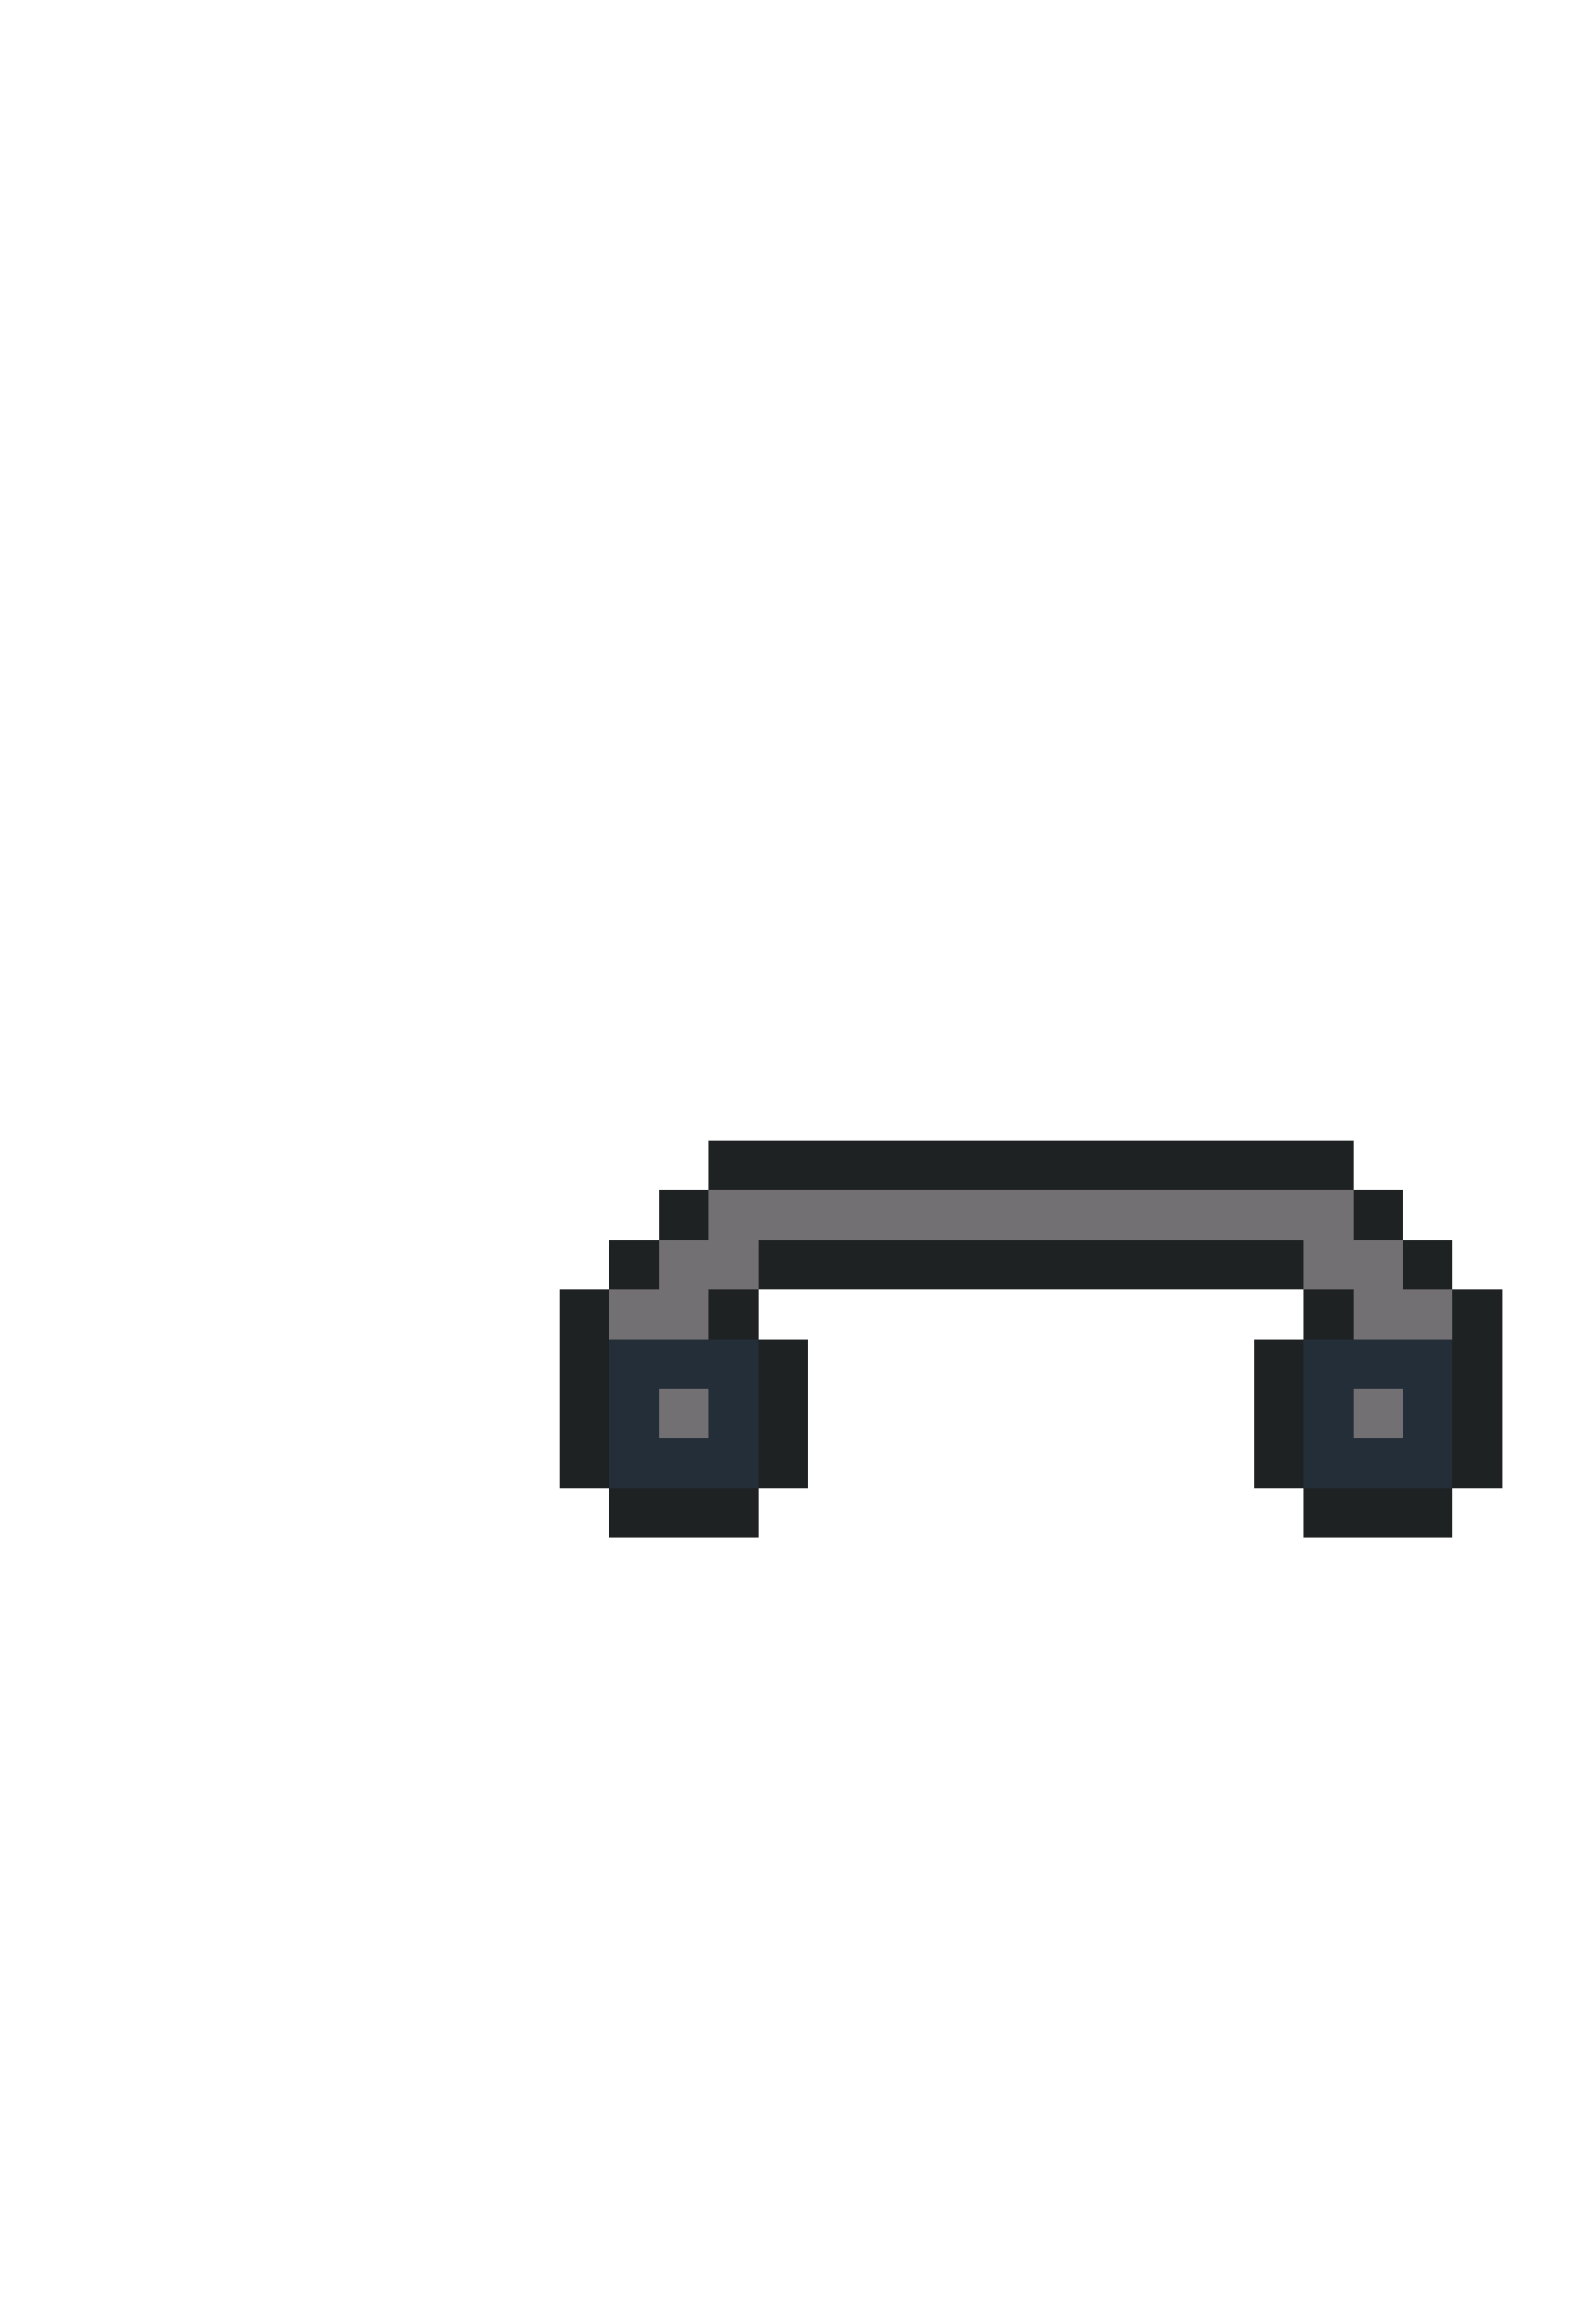
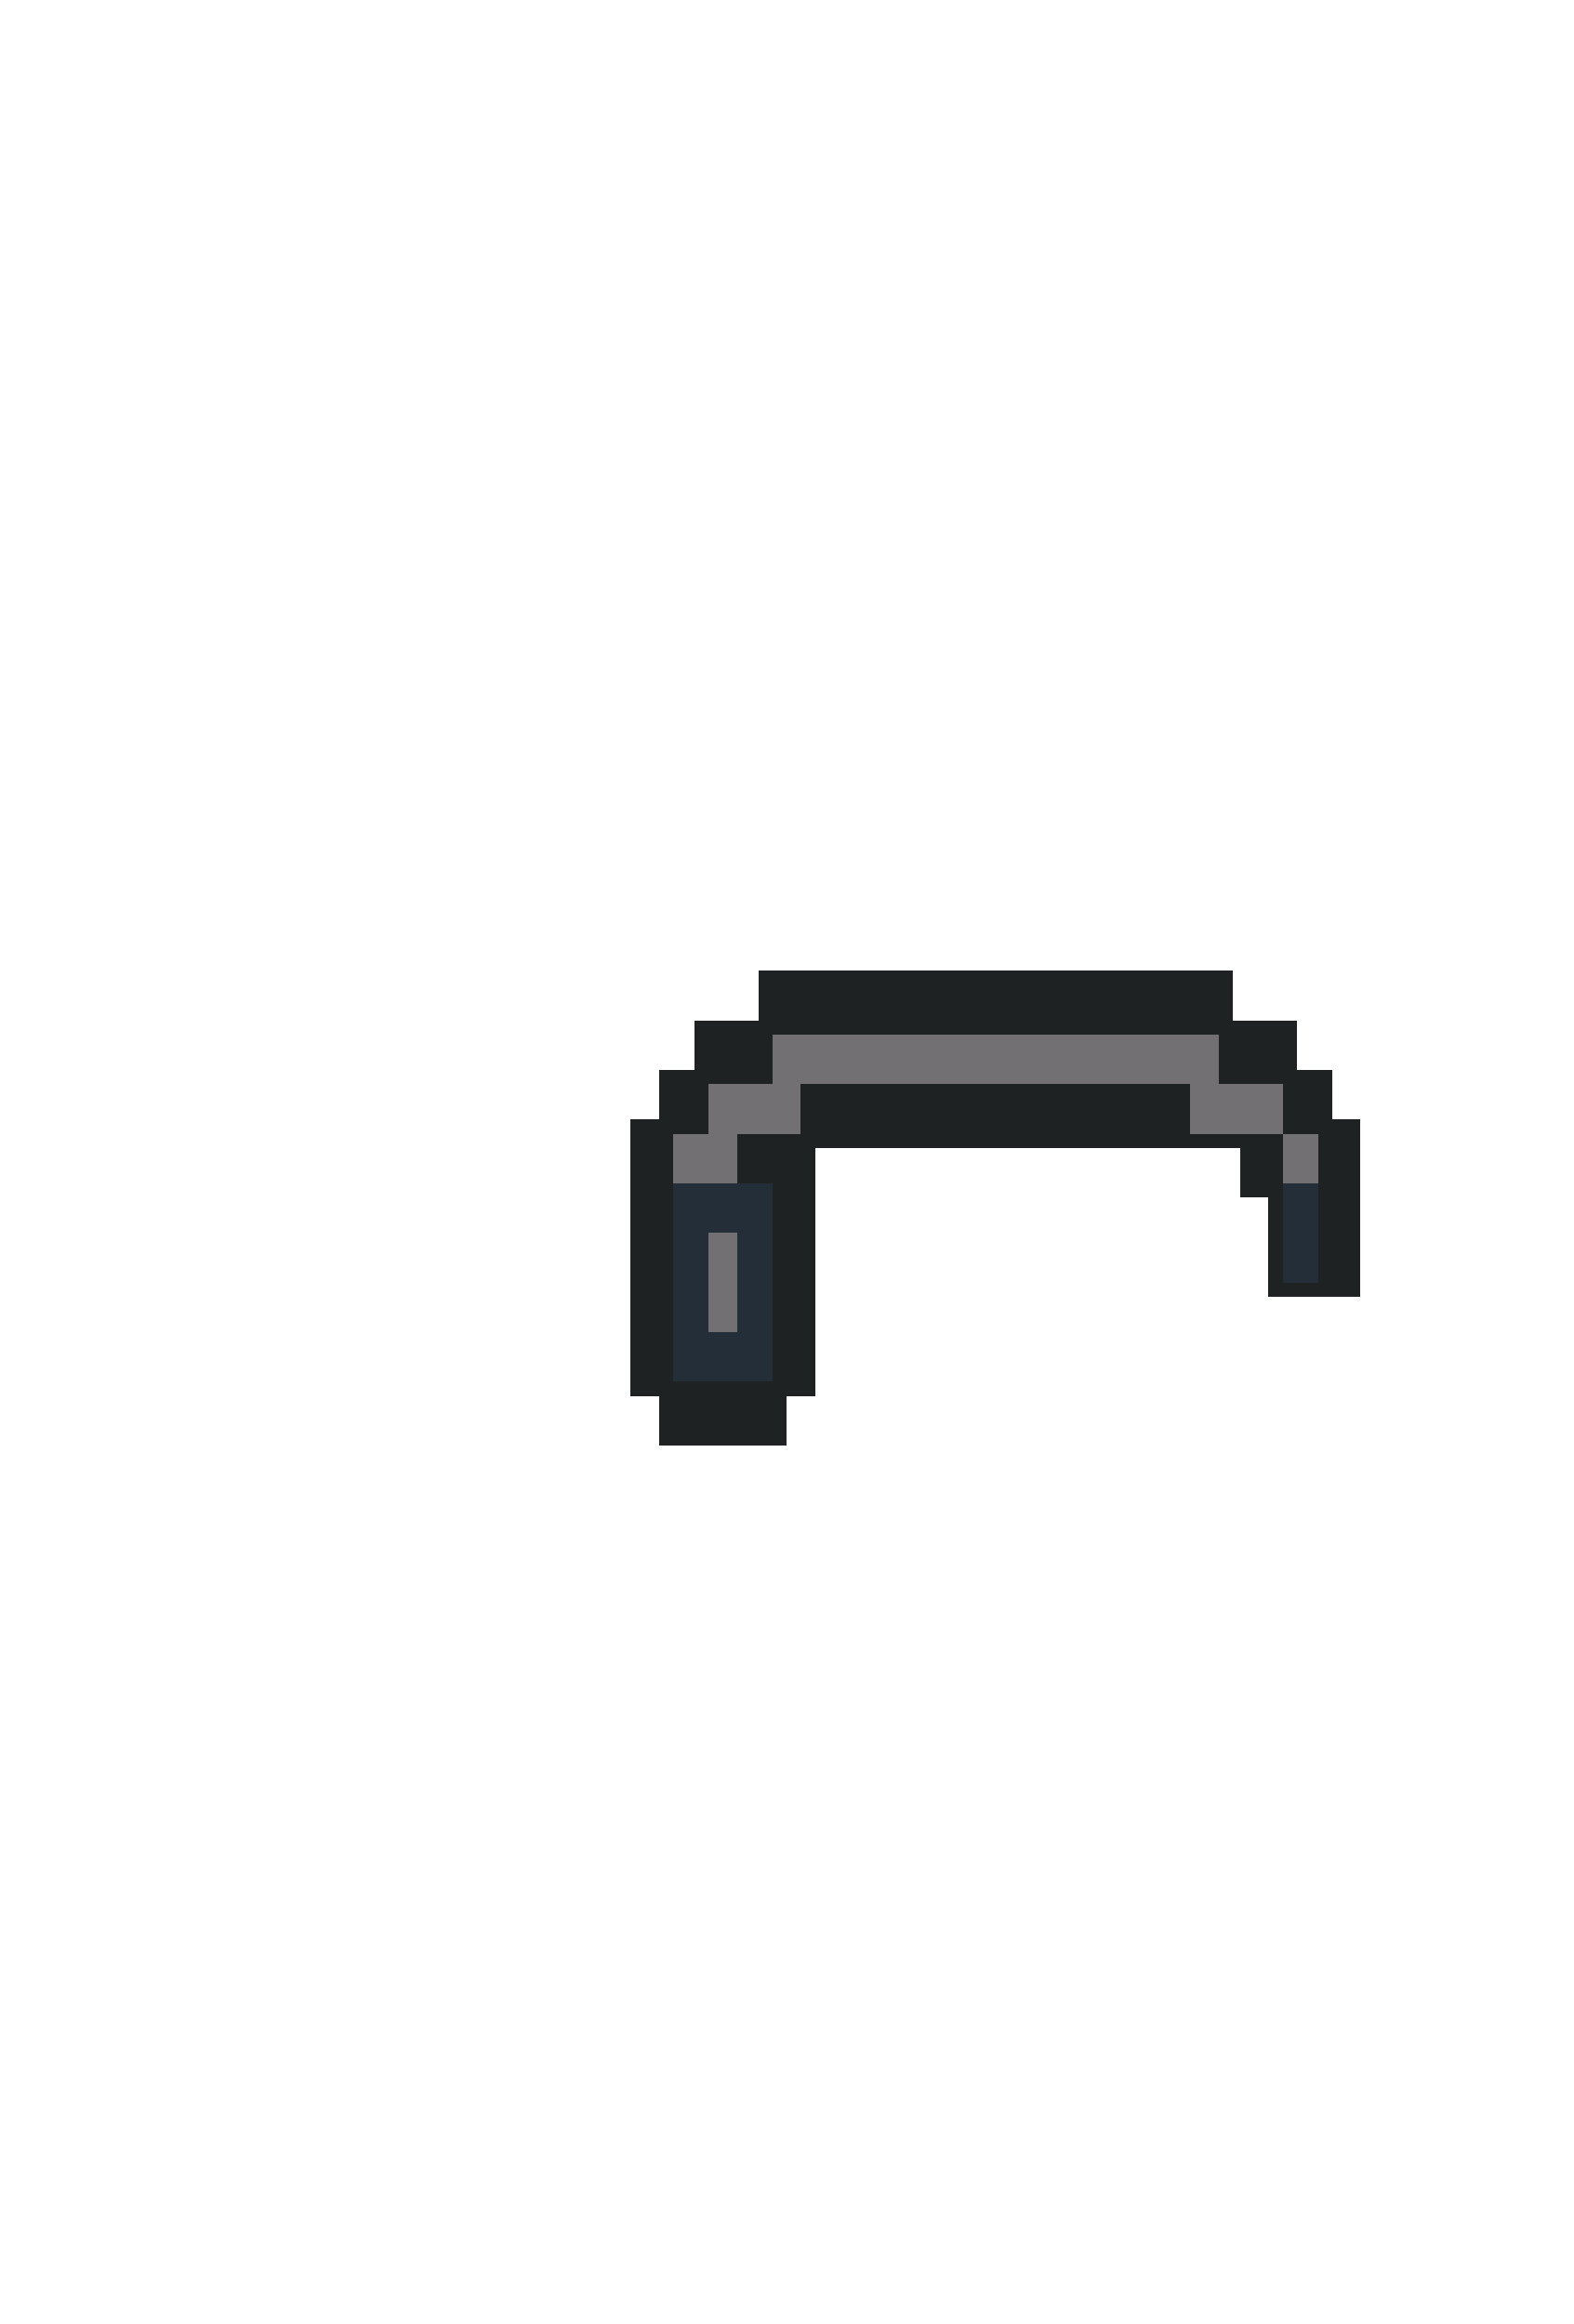
<svg xmlns="http://www.w3.org/2000/svg" id="katman_1" version="1.1" viewBox="-20 -90 222 328" shape-rendering="crispEdges">
-   <path fill="#1f2223" d="M80 71H171V78H178V85H185V92H192V120H185V127H164V120H157V99H164V92H87V99H94V120H87V127H66V120H59V92H66V85H73V78H80Z" />
-   <path fill="#242e38" d="M80 78H171V85H178V92H185V120H164V99H171V92H164V85H87V92H80V99H87V120H66V92H73V85H80Z" />
-   <path fill="#727072" d="M80 78H171V85H178V92H185V99H171V92H164V85H87V92H80V99H66V92H73V85H80ZM73 106H80V113H73ZM171 106H178V113H171Z" />
+   <path fill="#1f2223" d="M87 47H154V54H163V61H168V68H172V93H159V79H155V72H95V107H91V114H73V107H69V68H73V61H78V54H87Z" />
+   <path fill="#1f2223" d="M89 49H152V56H161V63H166V70H170V91H161V75H160V76H158V77H157V70H93V105H89V112H75V105H71V70H75V63H80V56H89Z" />
+   <path fill="#242e38" d="M89 56H152V63H161V70H148V63H93V70H84V77H89V105H75V70H80V63H89ZM161 70H166V91H161Z" />
+   <path fill="#727072" d="M89 56H152V63H161V70H148V63H93V70H84V77H75V70H80V63H89ZM161 70H166V77H161ZM80 84H84V98H80Z" />
</svg>
